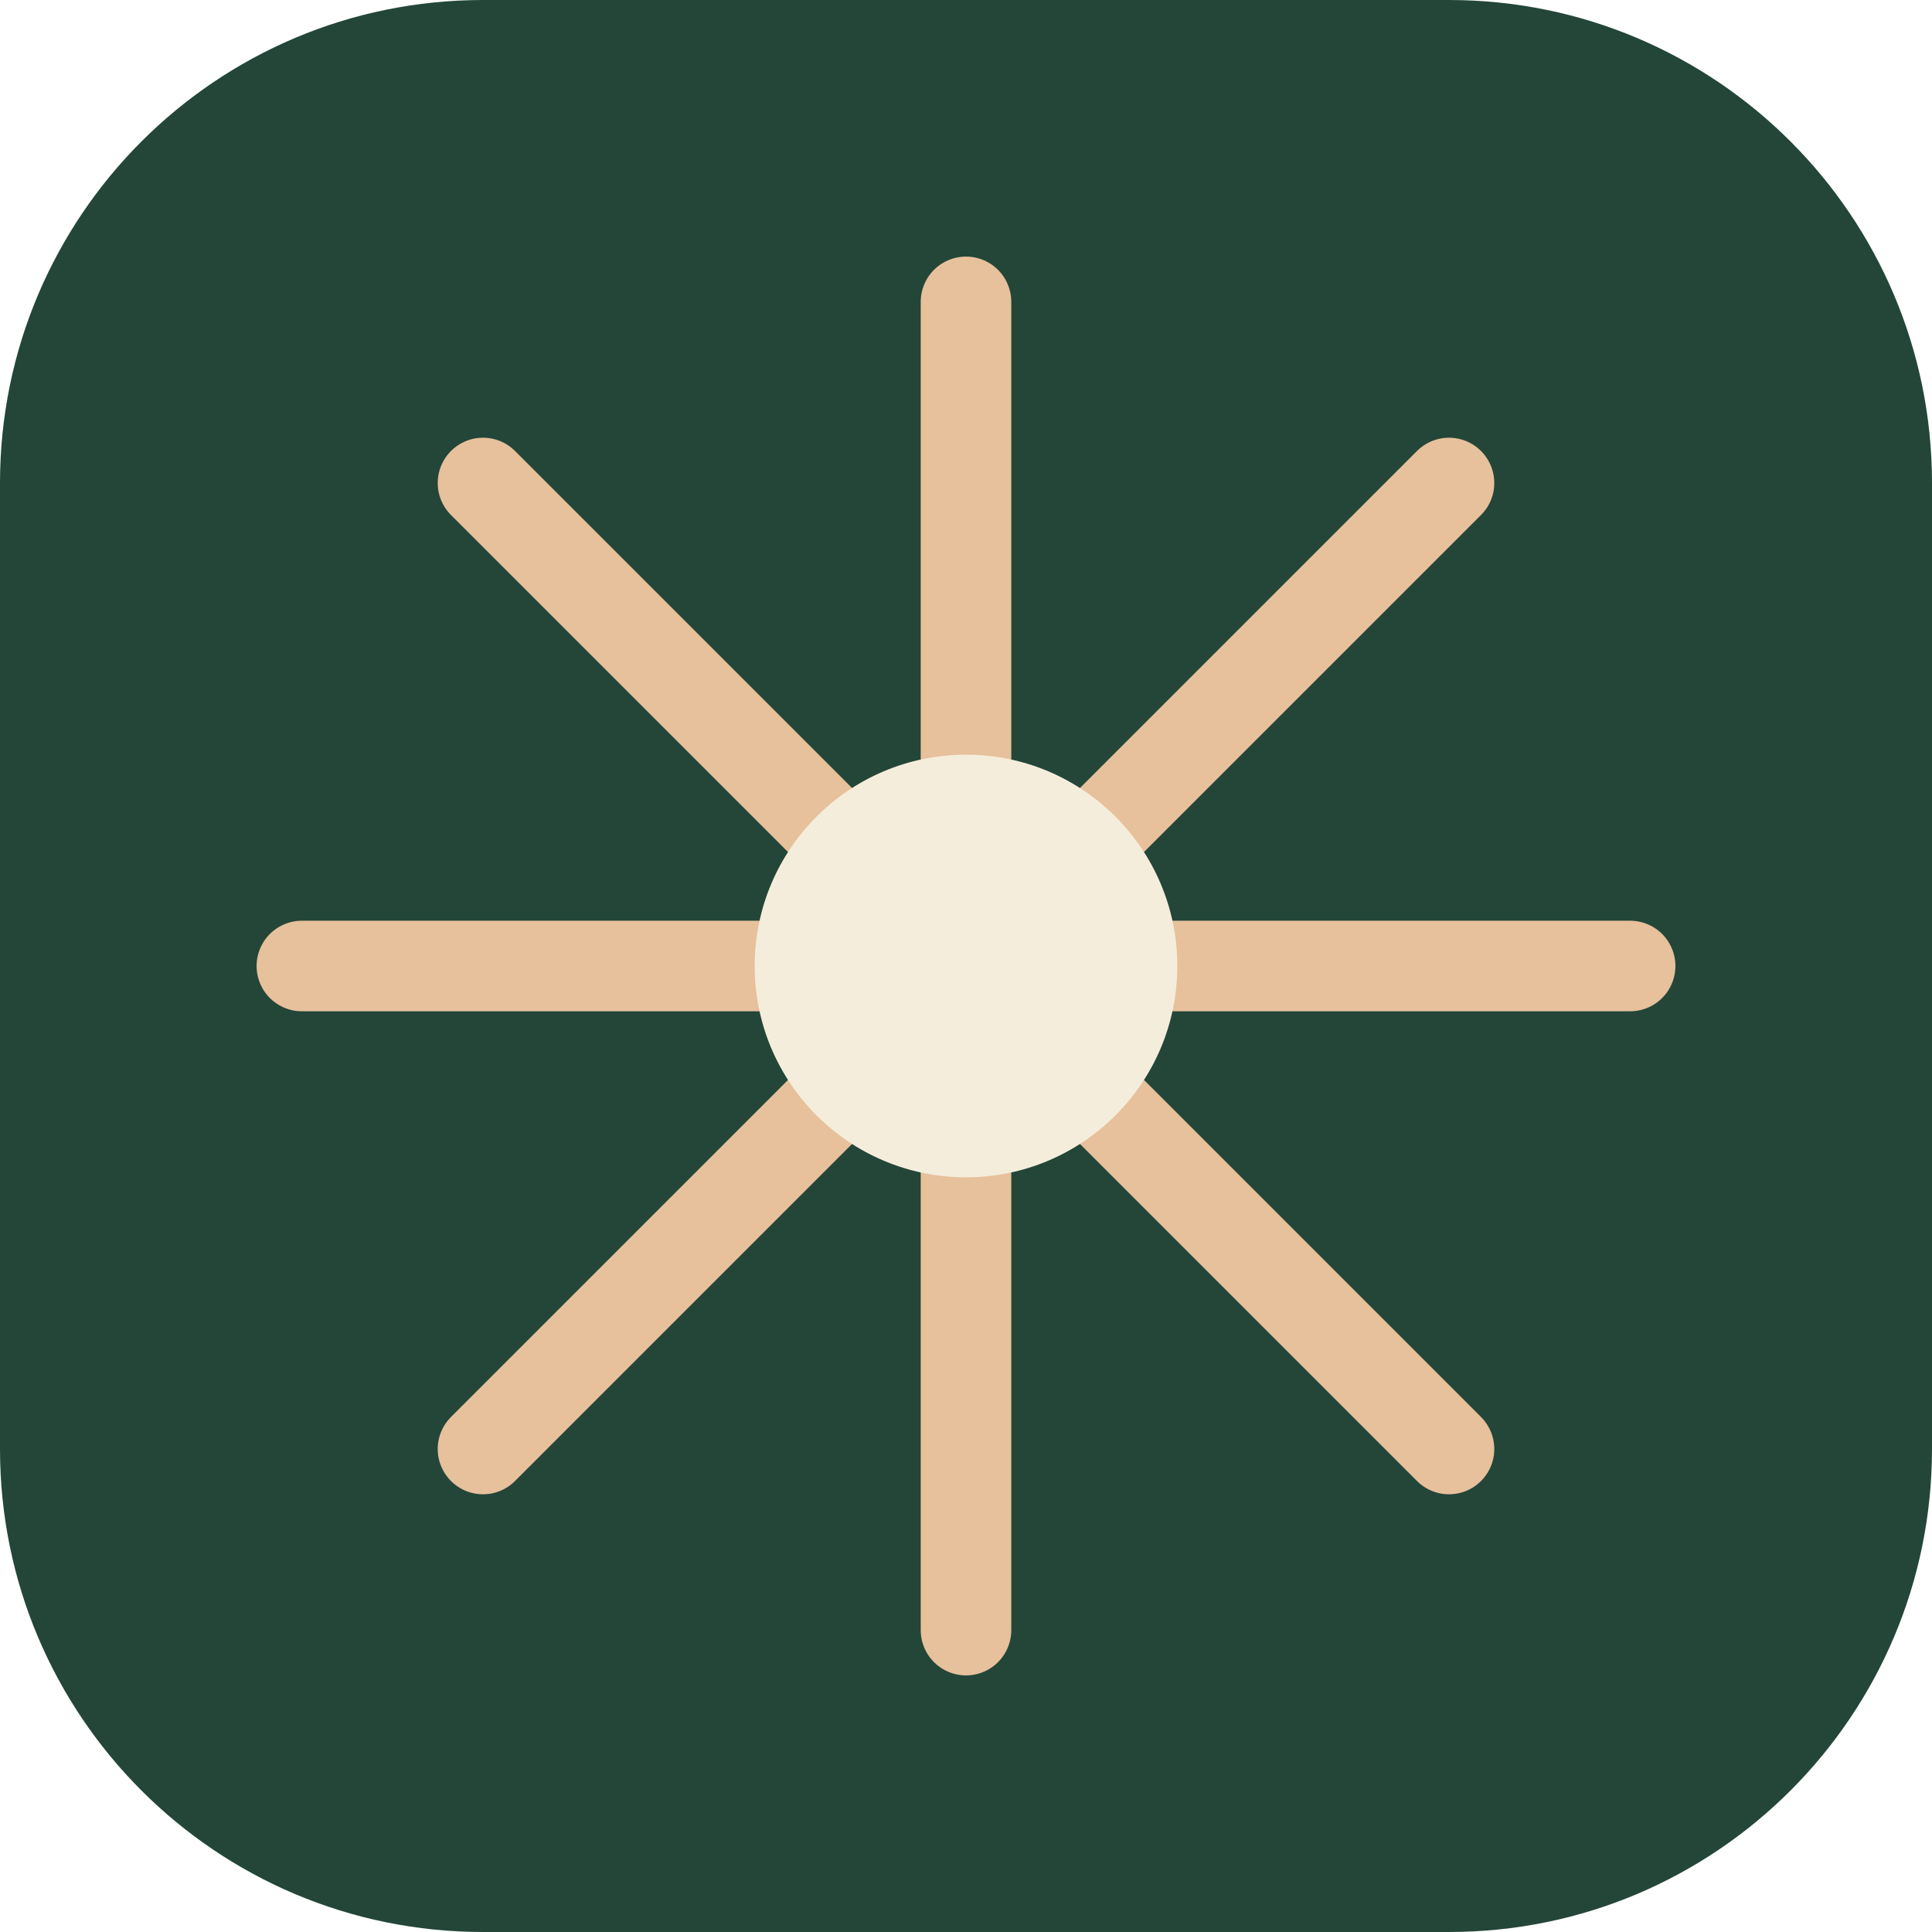
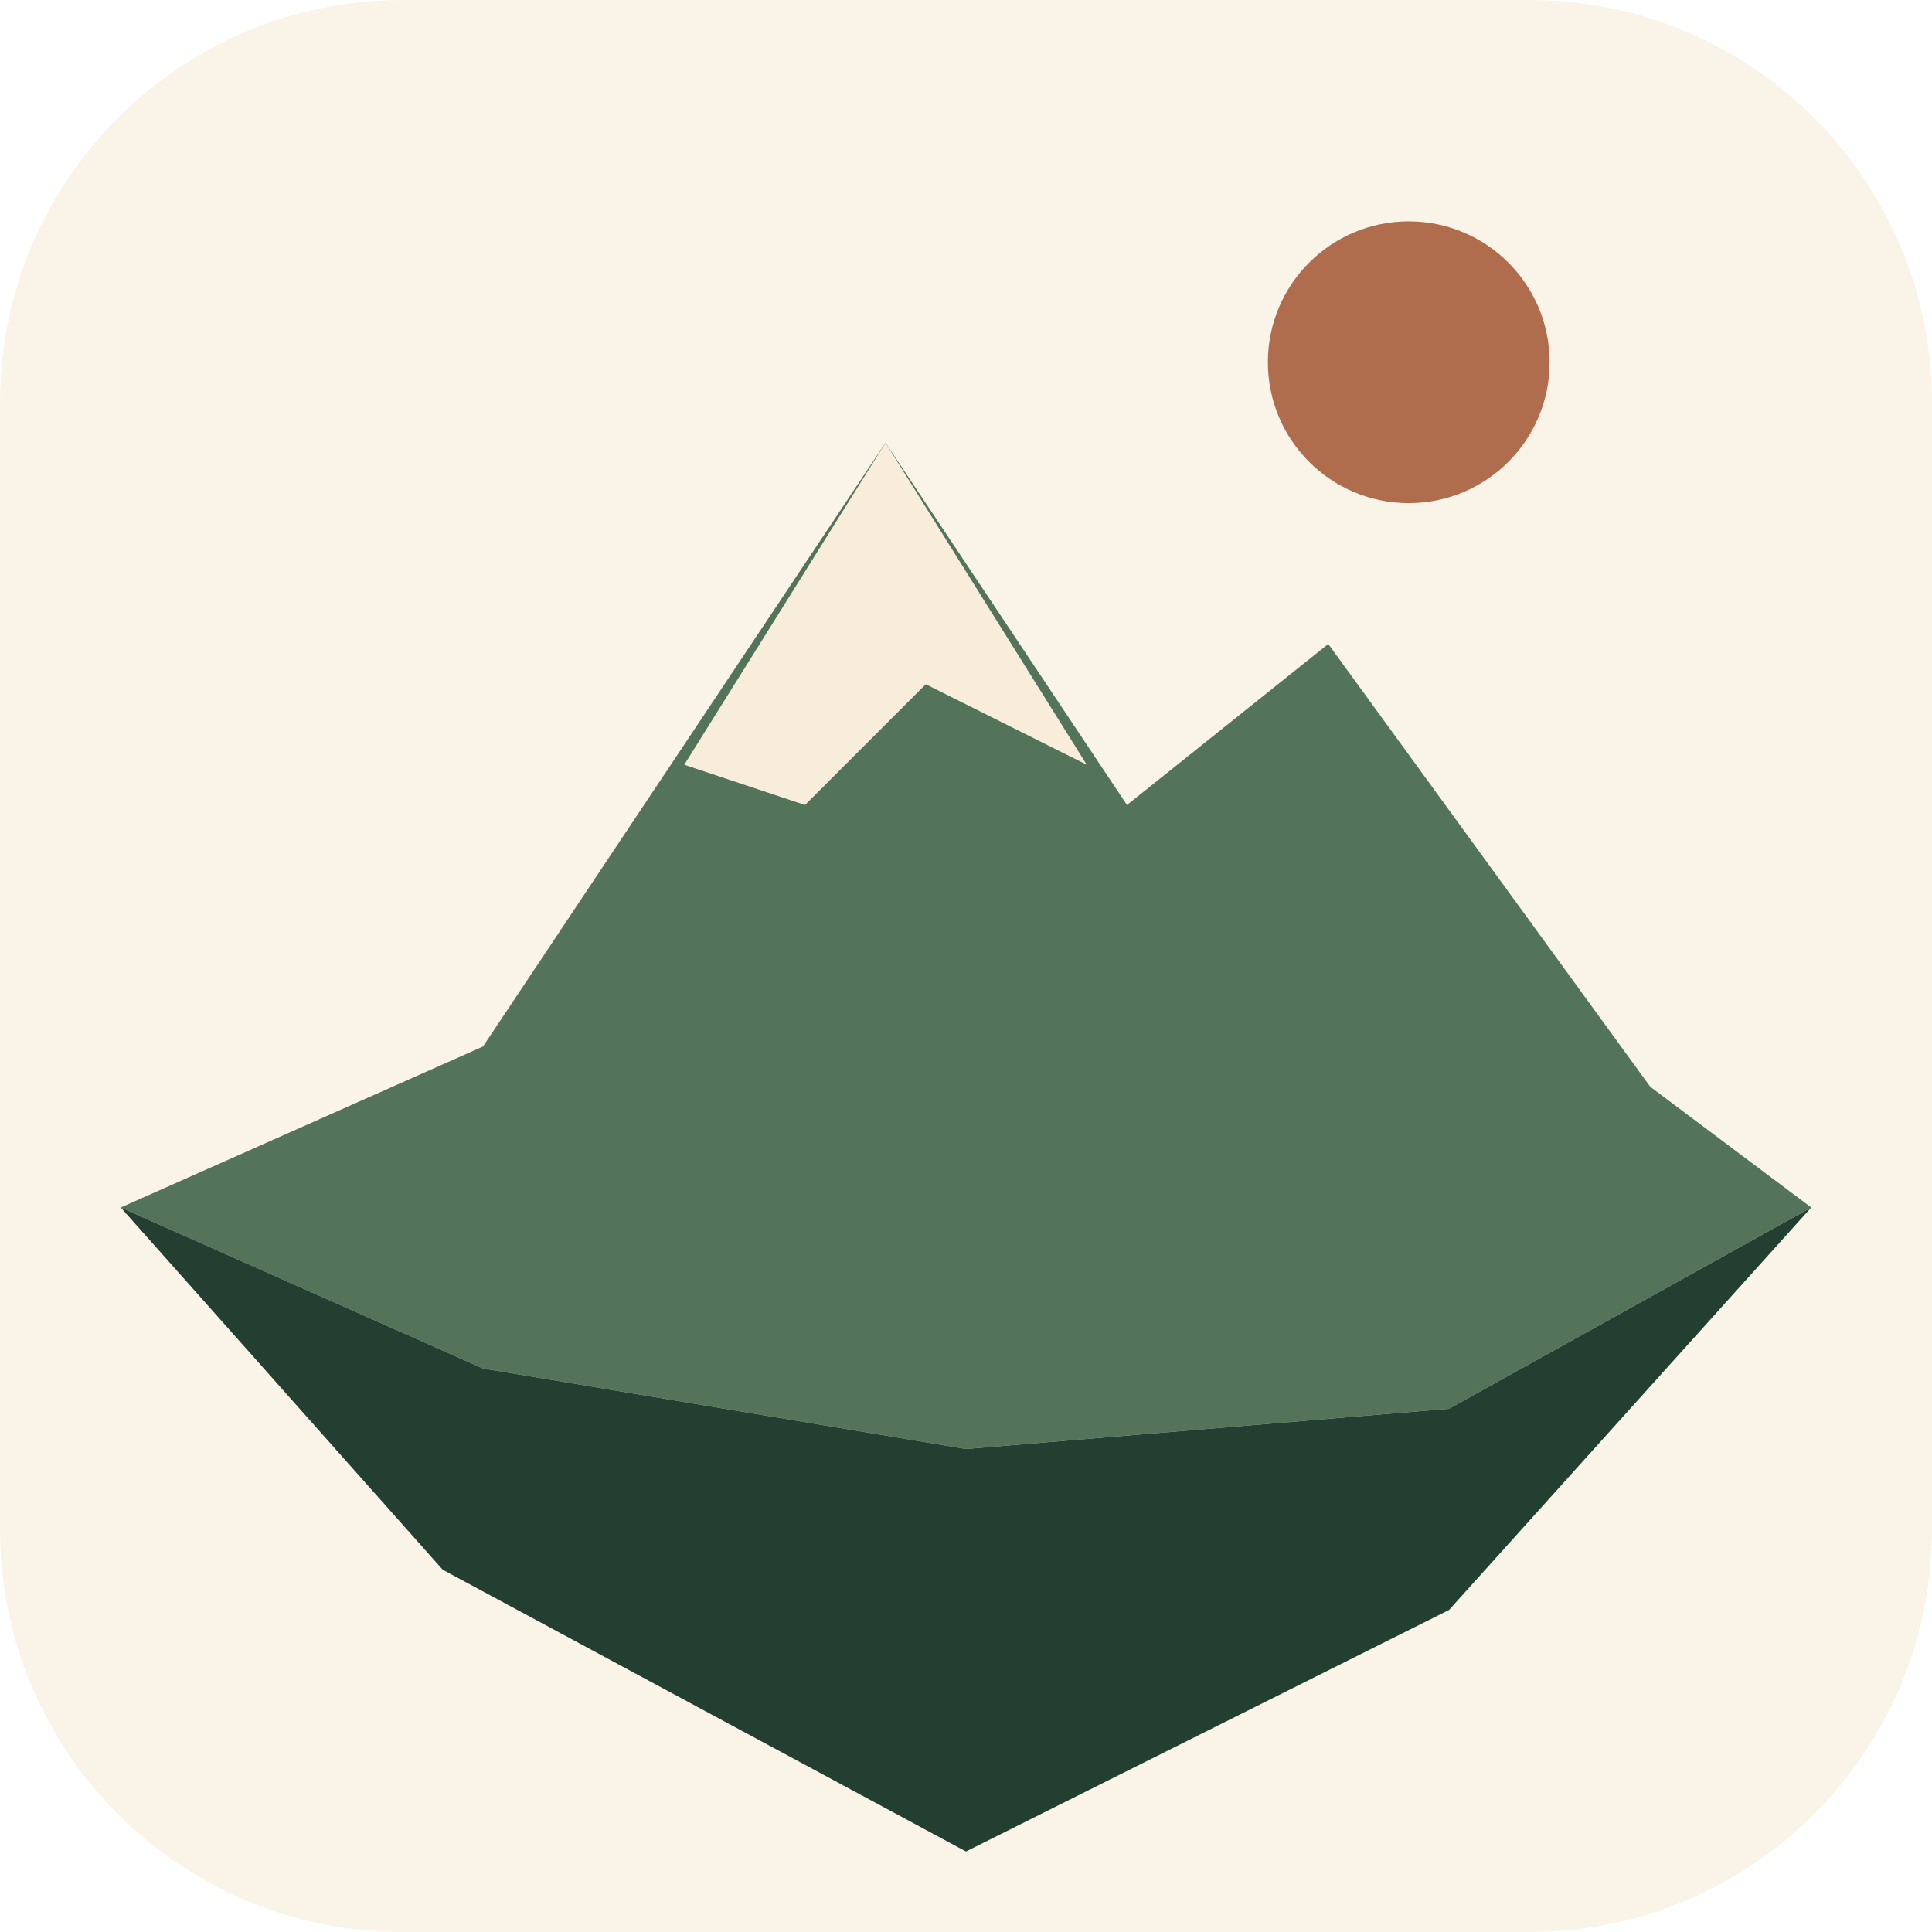
- <svg xmlns="http://www.w3.org/2000/svg" viewBox="0 0 64 64">
-   <rect width="64" height="64" rx="16" fill="#234638" />
-   <path d="M32 10v44M10 32h44M16 16l32 32M48 16 16 48" stroke="#e7c09c" stroke-width="3" stroke-linecap="round" />
-   <circle cx="32" cy="32" r="7" fill="#f5eddb" />
+ <svg xmlns="http://www.w3.org/2000/svg" viewBox="0 0 48 48">
+   <rect width="48" height="48" rx="10" fill="#f9f4e7" />
+   <path fill="#53735a" d="M3 30l9-4 10-15 6 9 5-4 8 11 4 3-9 5-12 1-12-2Z" />
+   <path fill="#233f32" d="m3 30 9 4 12 2 12-1 9-5-9 10-12 6-13-7Z" />
+   <path fill="#f7edda" d="m17 19 5-8 5 8-4-2-3 3Z" />
+   <circle cx="35" cy="9" r="3.5" fill="#af6d4e" />
</svg>
